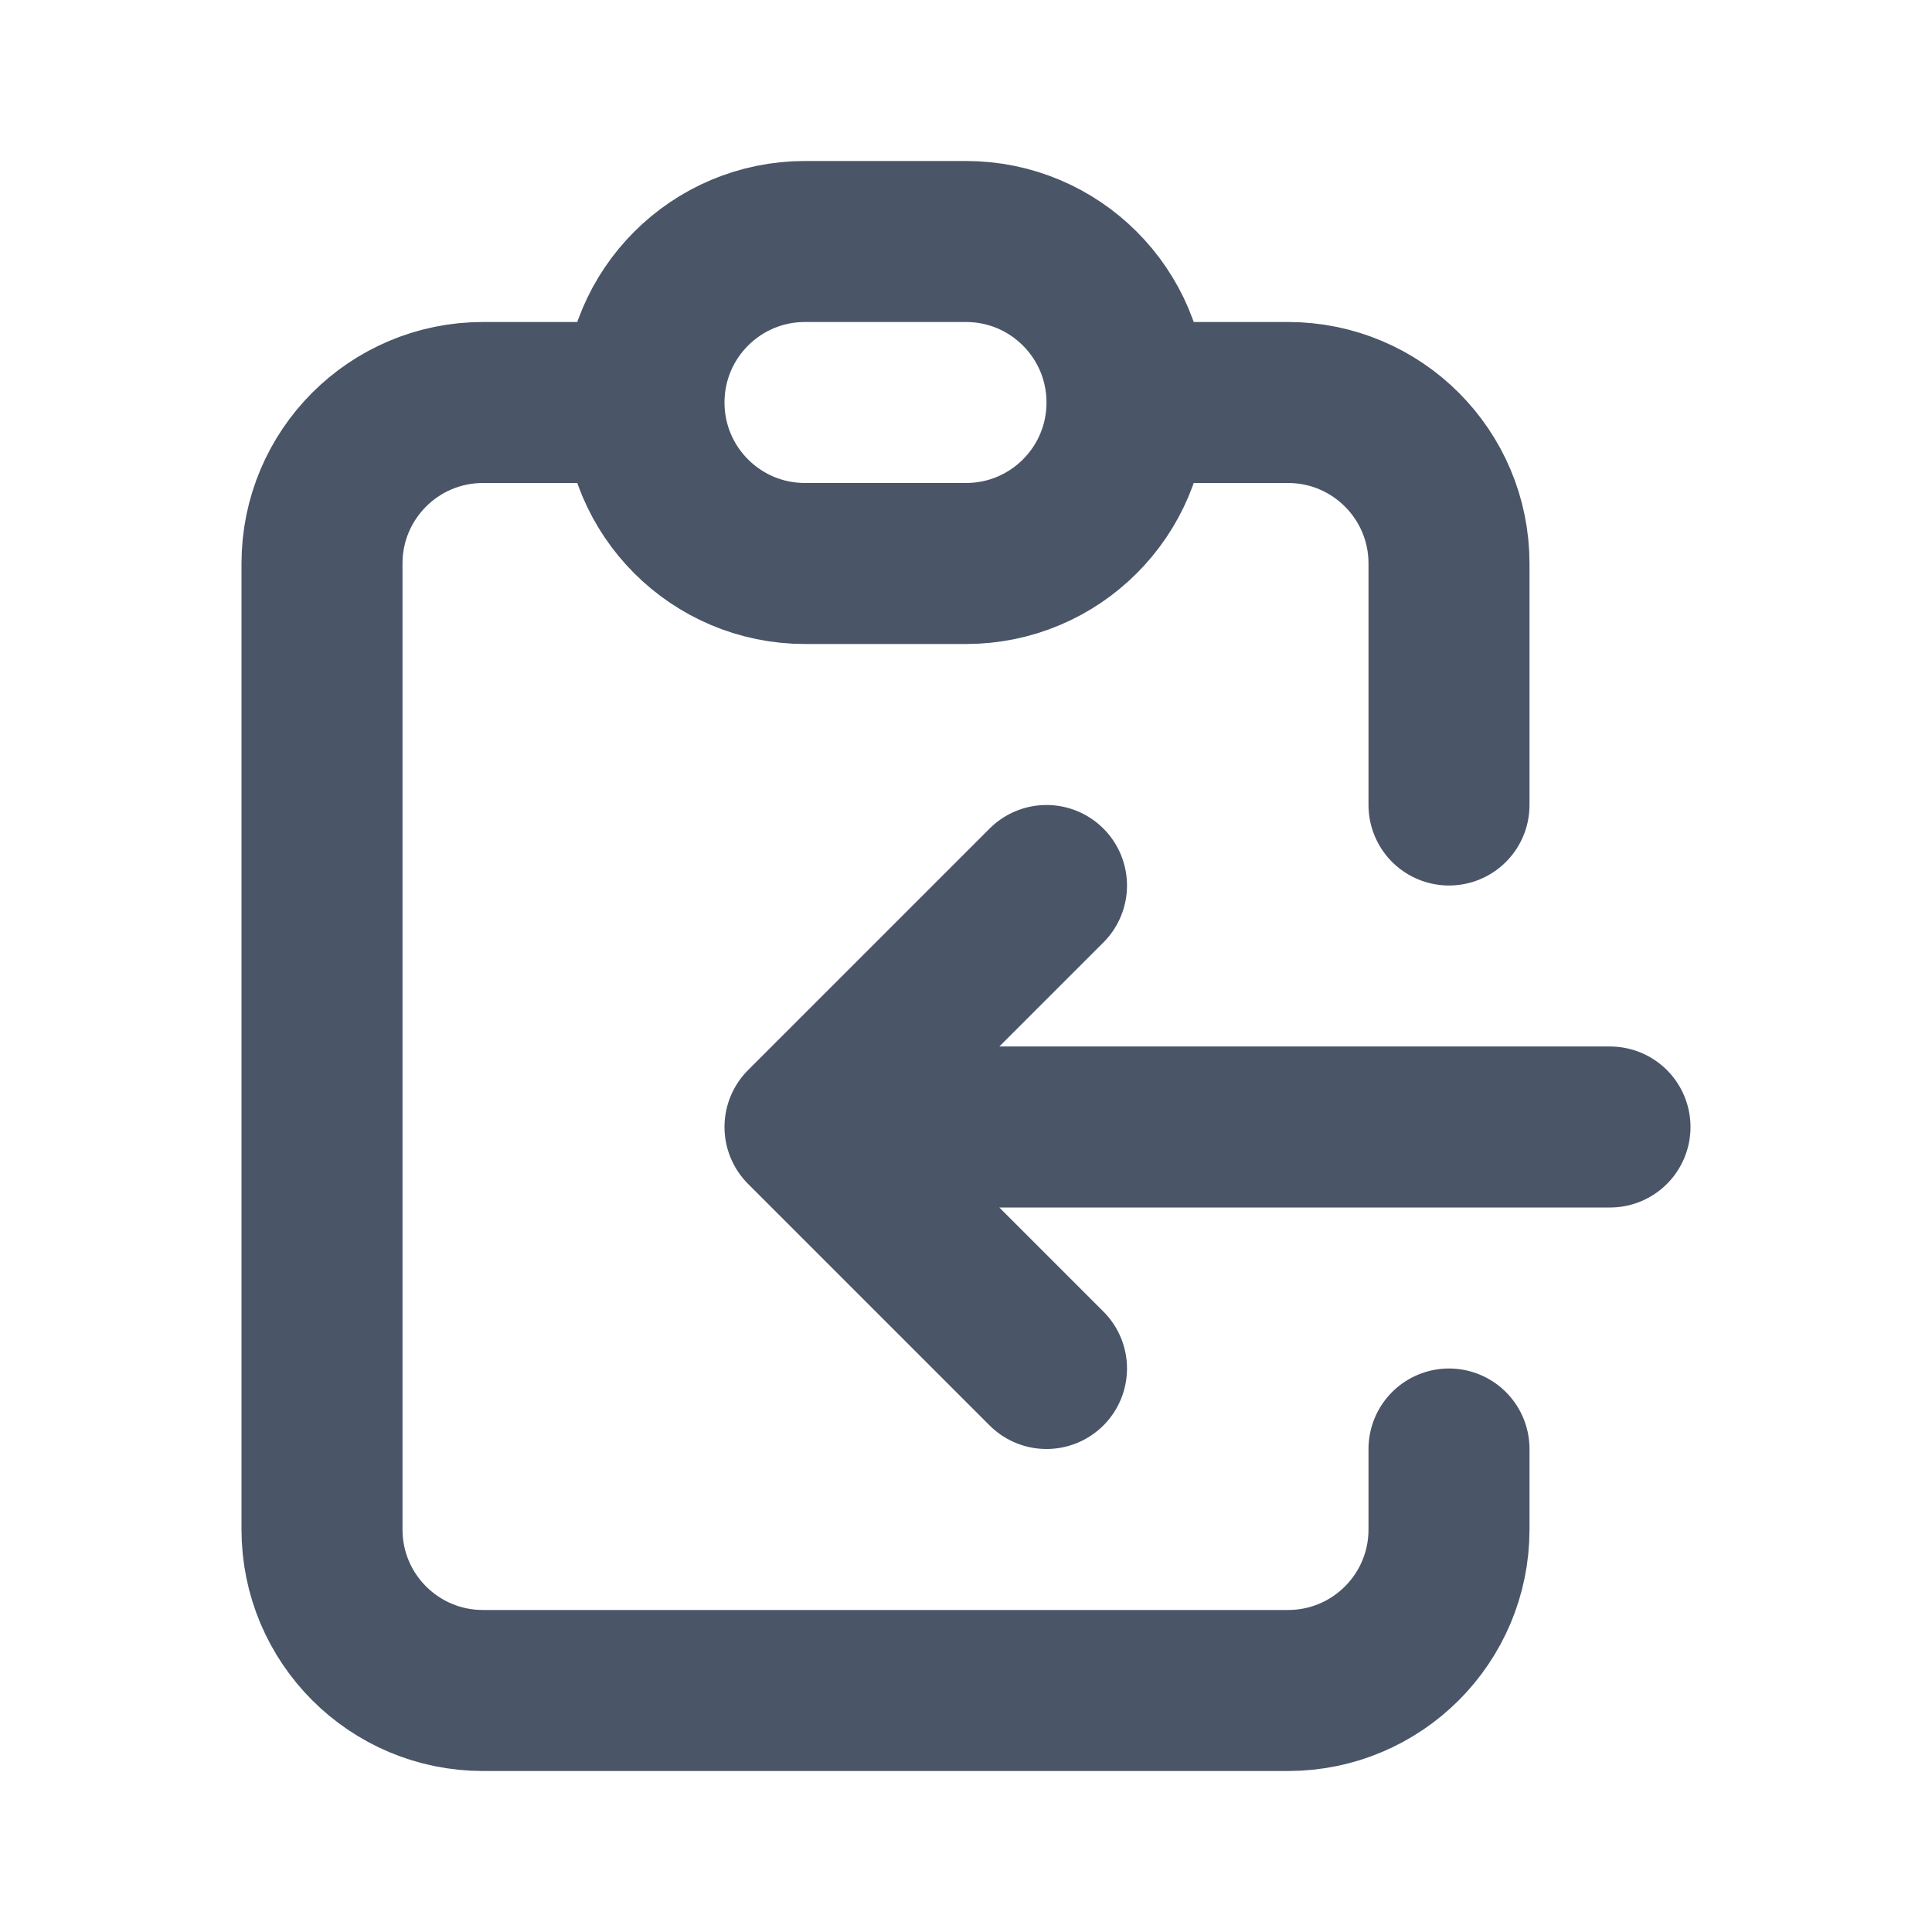
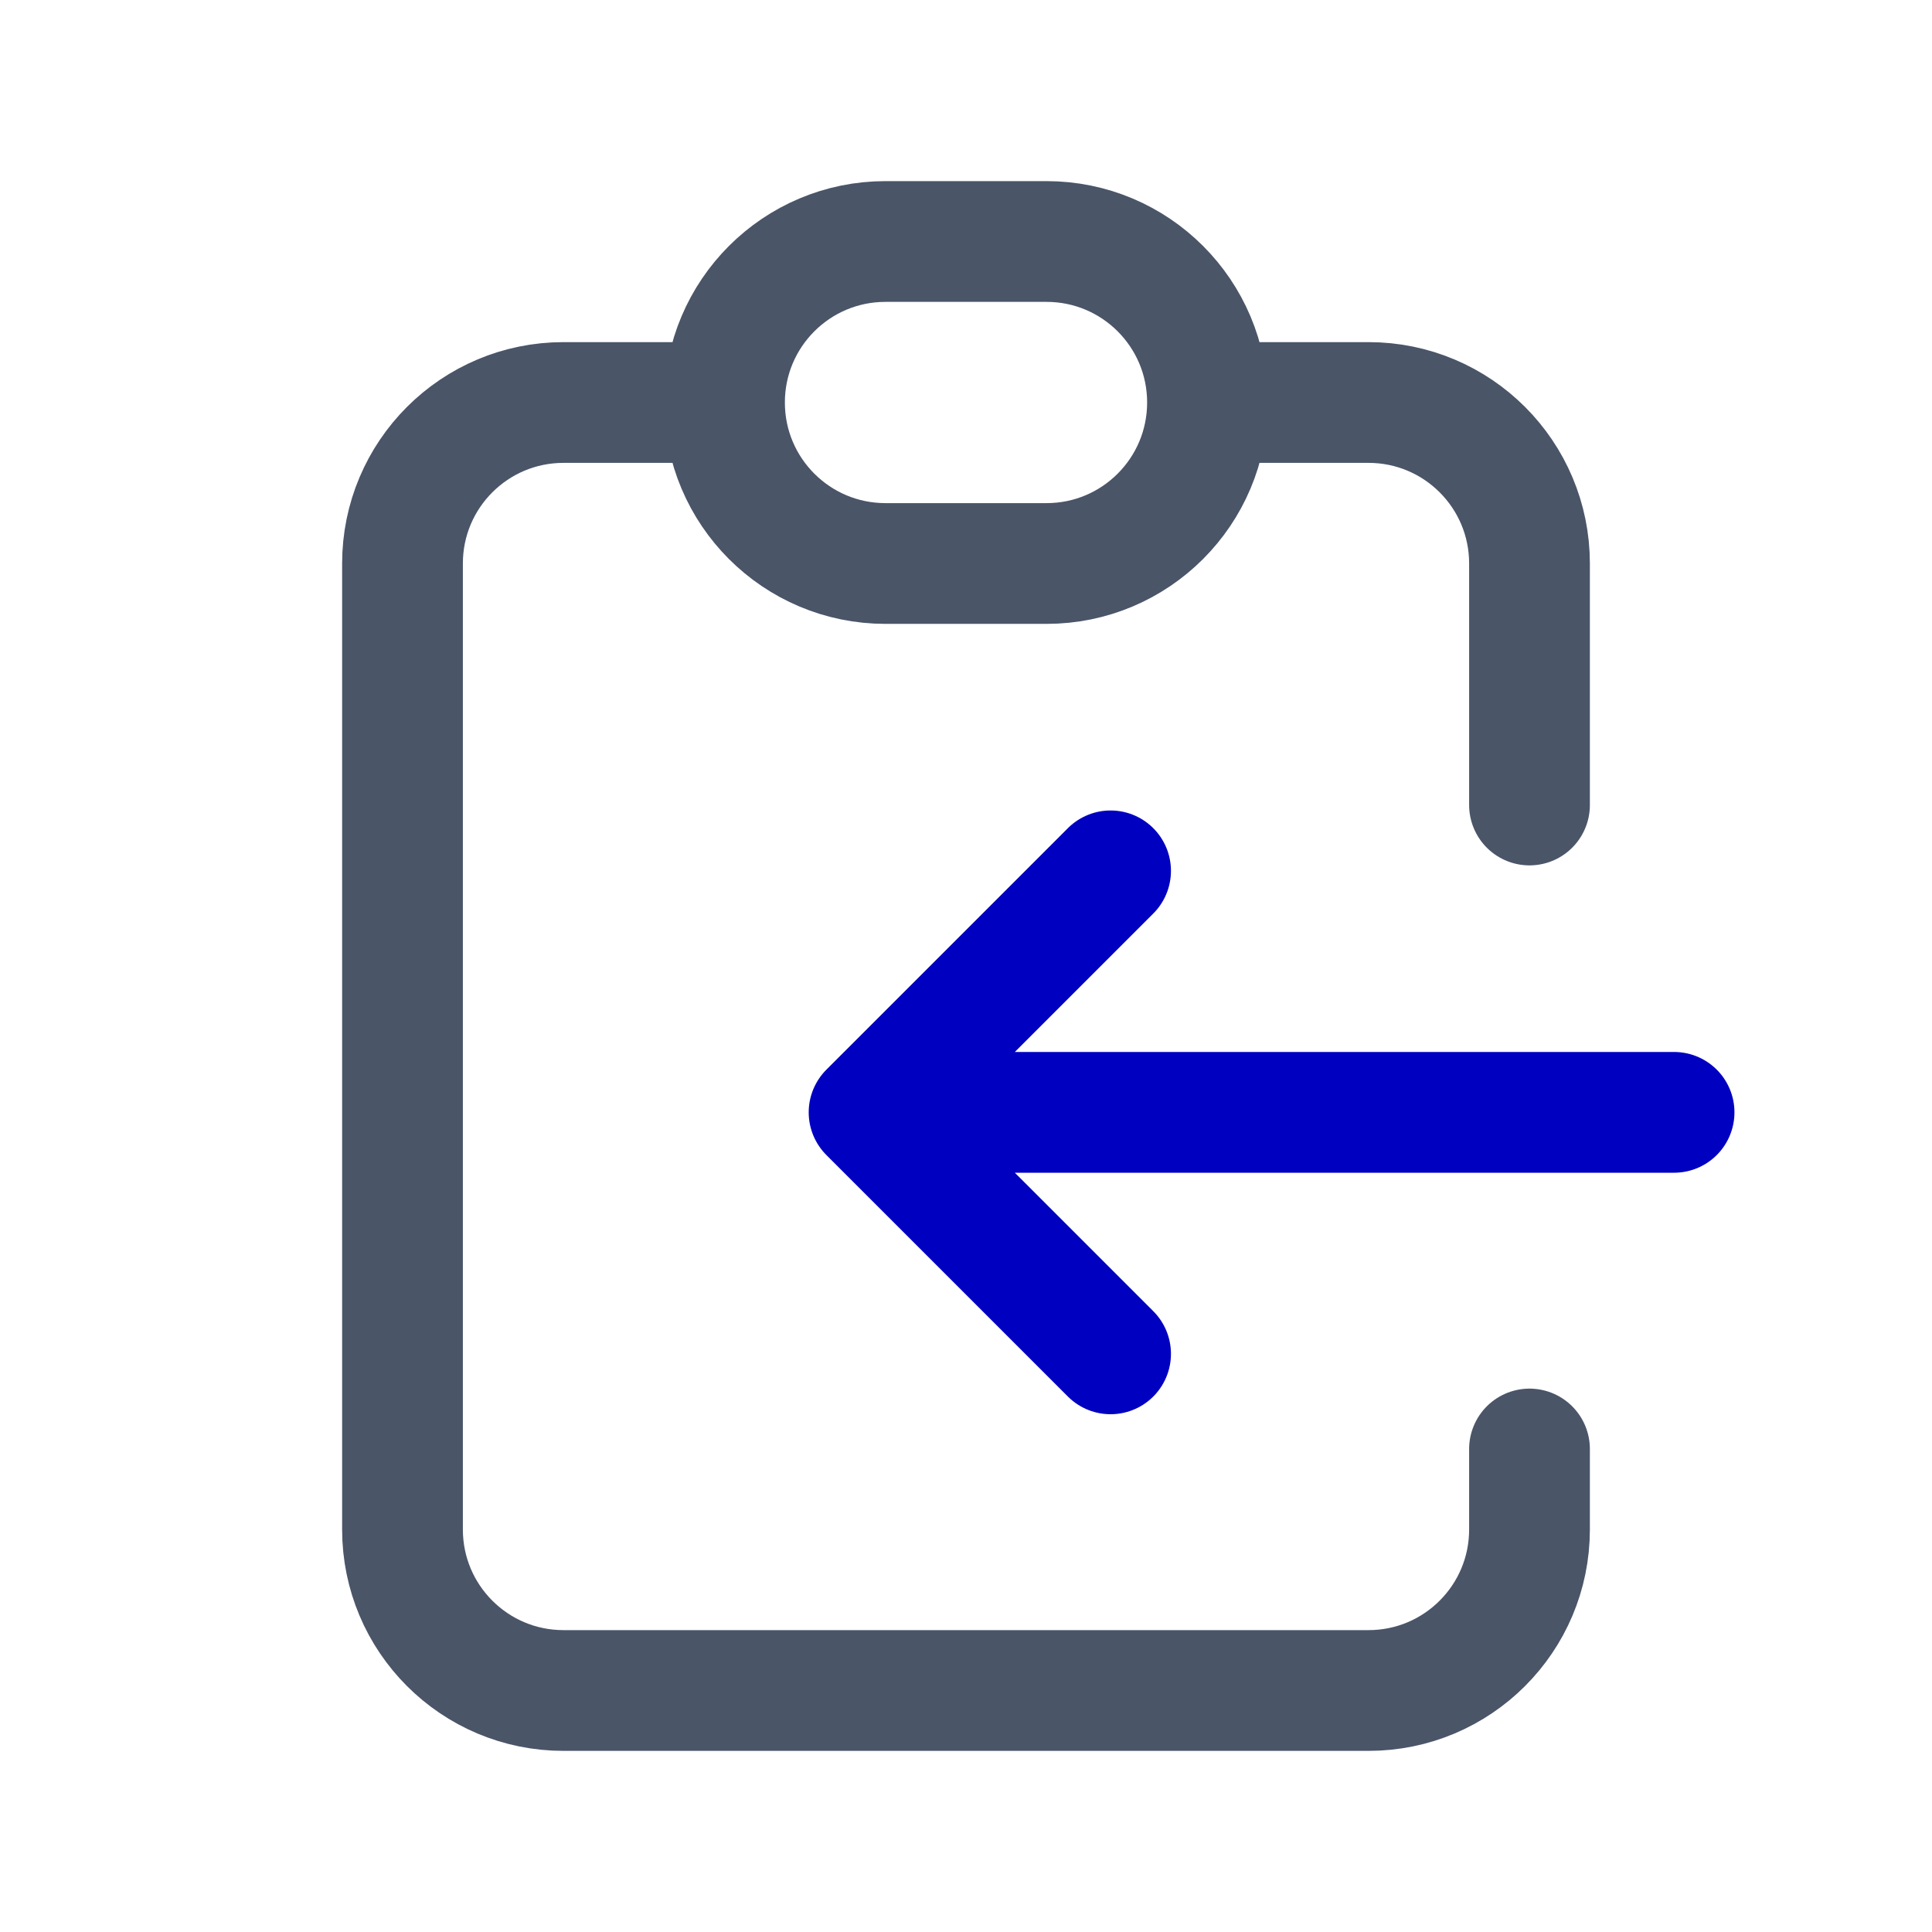
- <svg xmlns="http://www.w3.org/2000/svg" width="24" height="24" viewBox="0 0 24 24" fill="none">
-   <path d="M8 5H6C4.895 5 4 5.895 4 7V19C4 20.105 4.895 21 6 21H16C17.105 21 18 20.105 18 19V18M8 5C8 6.105 8.895 7 10 7H12C13.105 7 14 6.105 14 5M8 5C8 3.895 8.895 3 10 3H12C13.105 3 14 3.895 14 5M14 5H16C17.105 5 18 5.895 18 7V10M20 14H10M10 14L13 11M10 14L13 17" stroke="#4A5568" stroke-width="2" stroke-linecap="round" stroke-linejoin="round" />
+ <svg xmlns="http://www.w3.org/2000/svg" width="24" height="24" viewBox="0 0 24 24" fill="none" version="1.1" id="svg4">
+   <defs id="defs8" />
+   <path d="m 9,5 h -2 c -1.105,0 -2,0.895 -2,2 v 12 c 0,1.105 0.895,2 2,2 H 17 c 1.105,0 2,-0.895 2,-2 V 18 M 9,5 c 0,1.105 0.895,2 2,2 h 2 c 1.105,0 2,-0.895 2,-2 M 9,5 C 9,3.895 9.895,3 11,3 h 2 c 1.105,0 2,0.895 2,2 m 0,0 h 2 c 1.105,0 2,0.895 2,2 v 3" stroke="#4a5568" stroke-width="2" stroke-linecap="round" stroke-linejoin="round" id="path2-3" style="stroke-width:1.5;stroke-miterlimit:4;stroke-dasharray:none" />
+   <path d="m 20.796,13.818 h -10 m 0,0 3,-3 m -3,3 3,3" stroke="#4a5568" stroke-width="2" stroke-linecap="round" stroke-linejoin="round" id="path2-6" style="stroke-width:1.5;stroke-miterlimit:4;stroke-dasharray:none;stroke:#0000c0;stroke-opacity:1" />
</svg>
